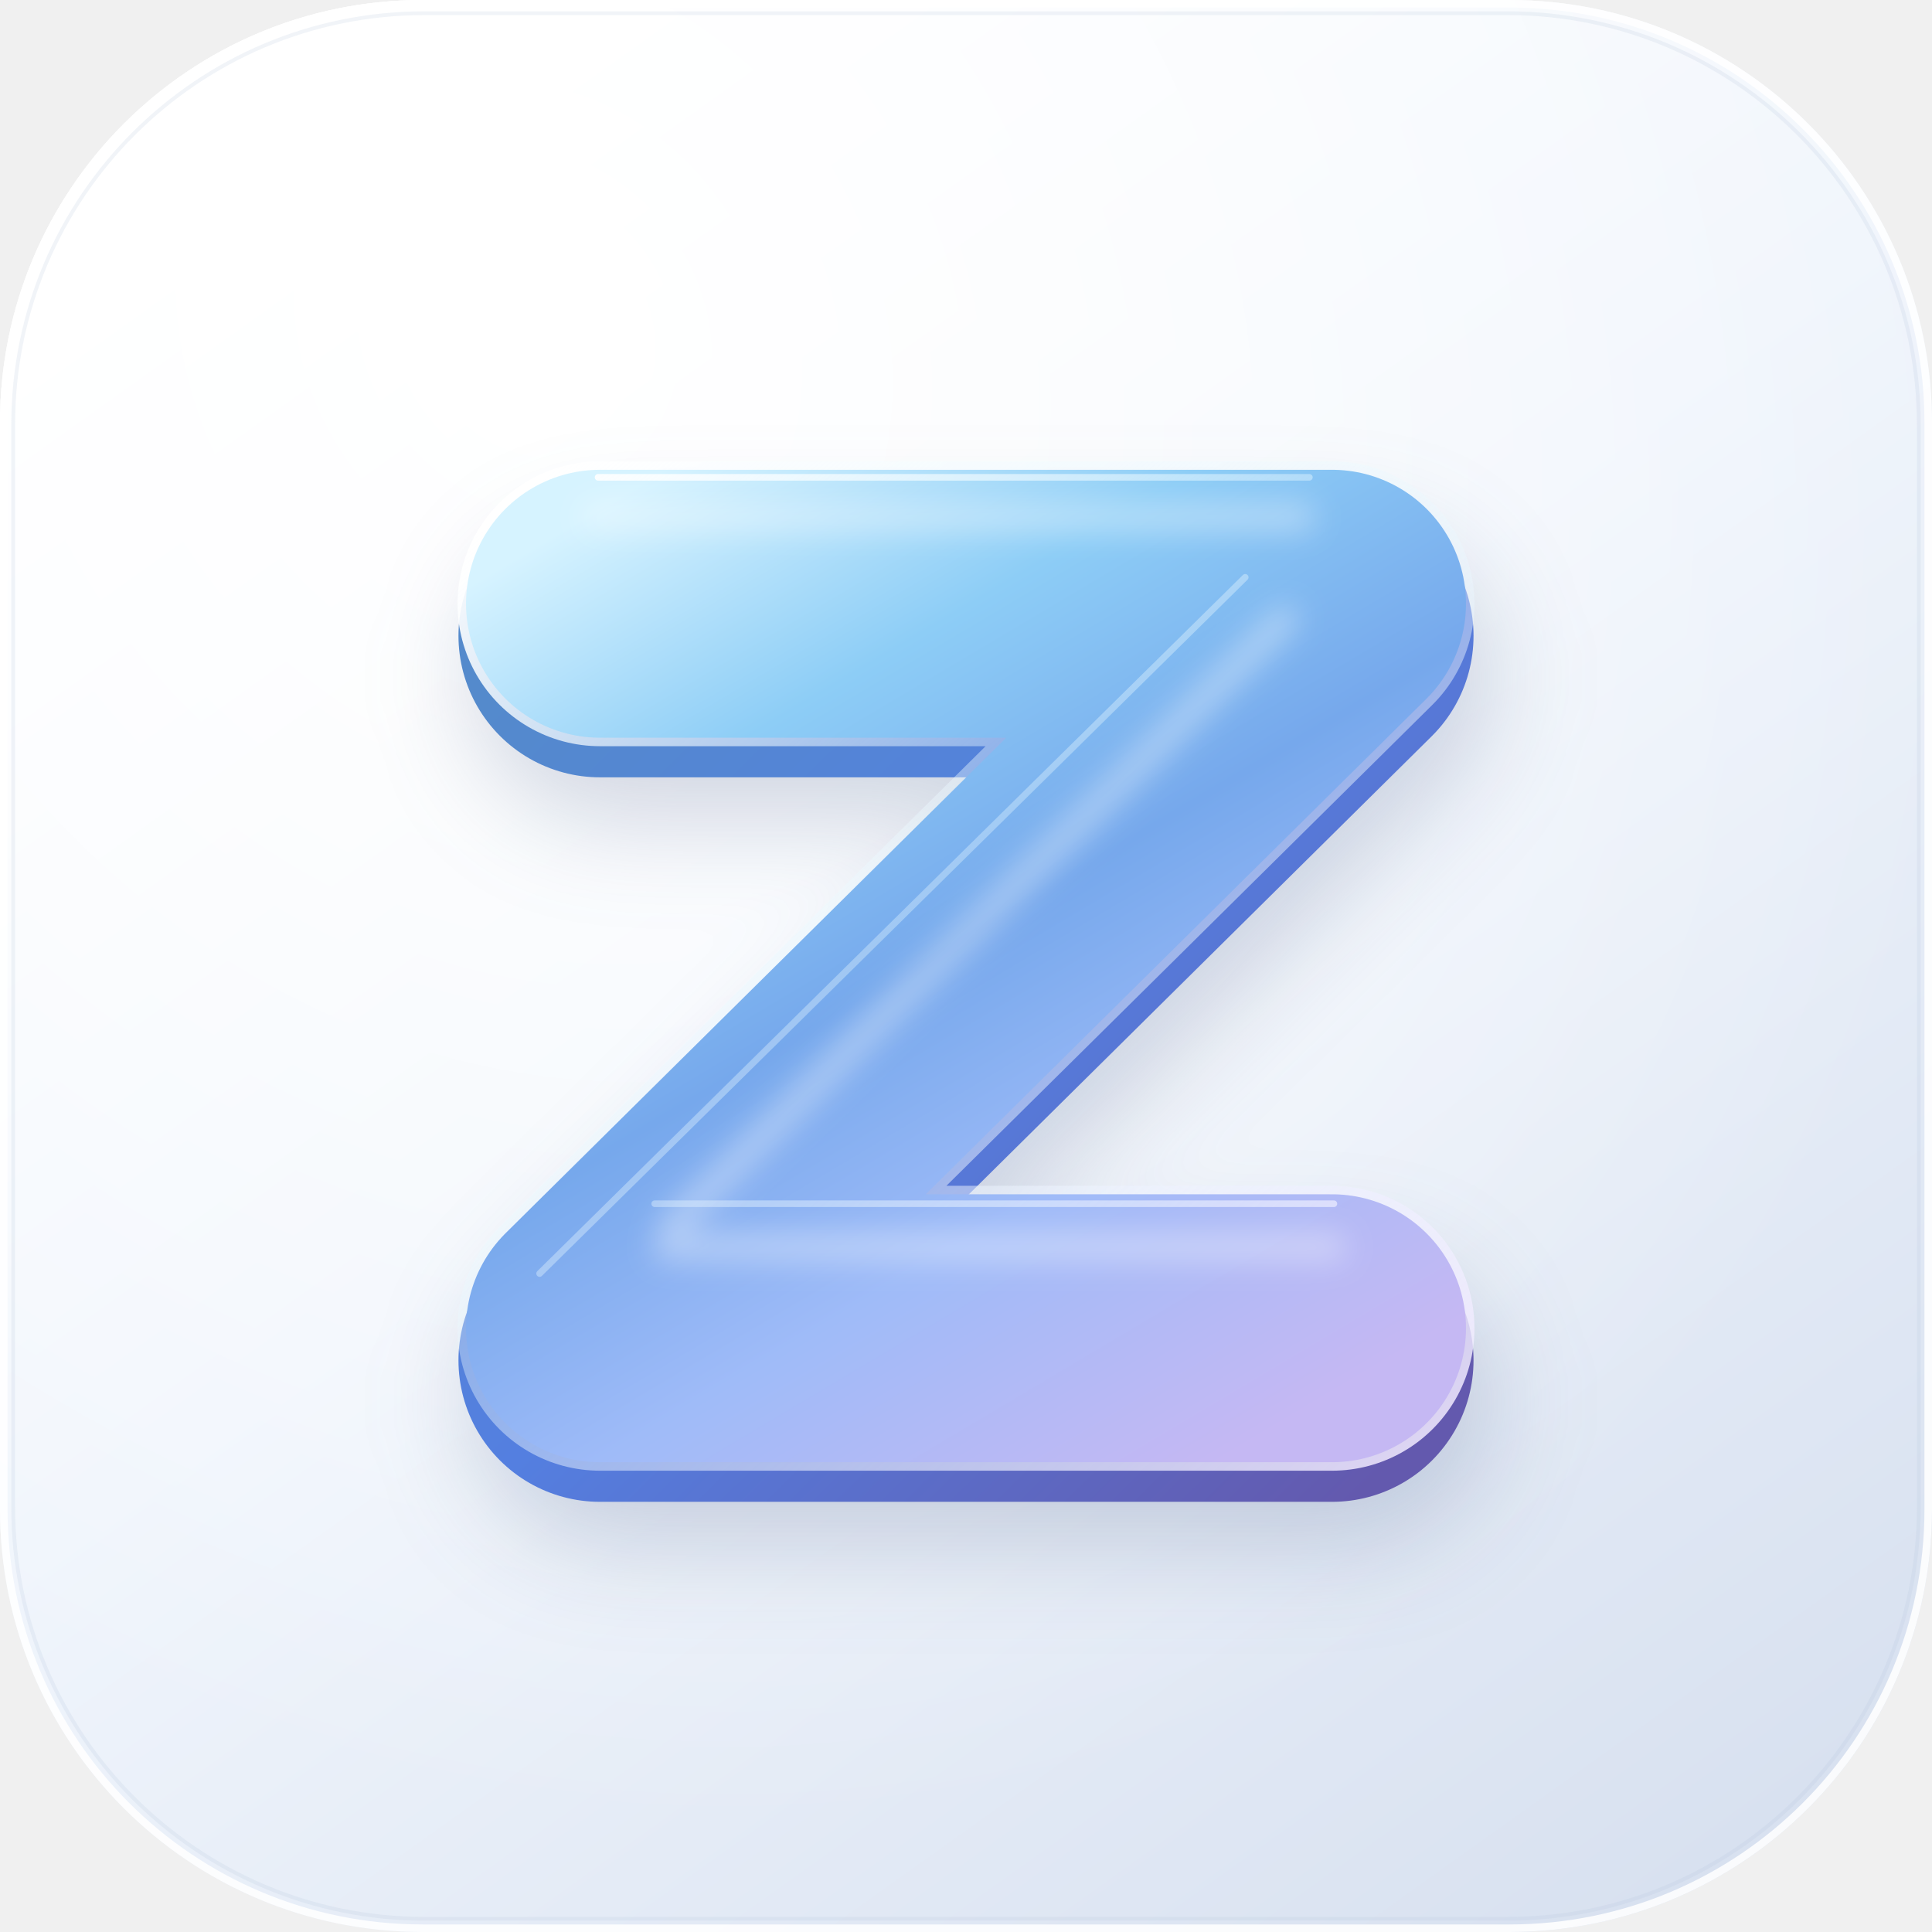
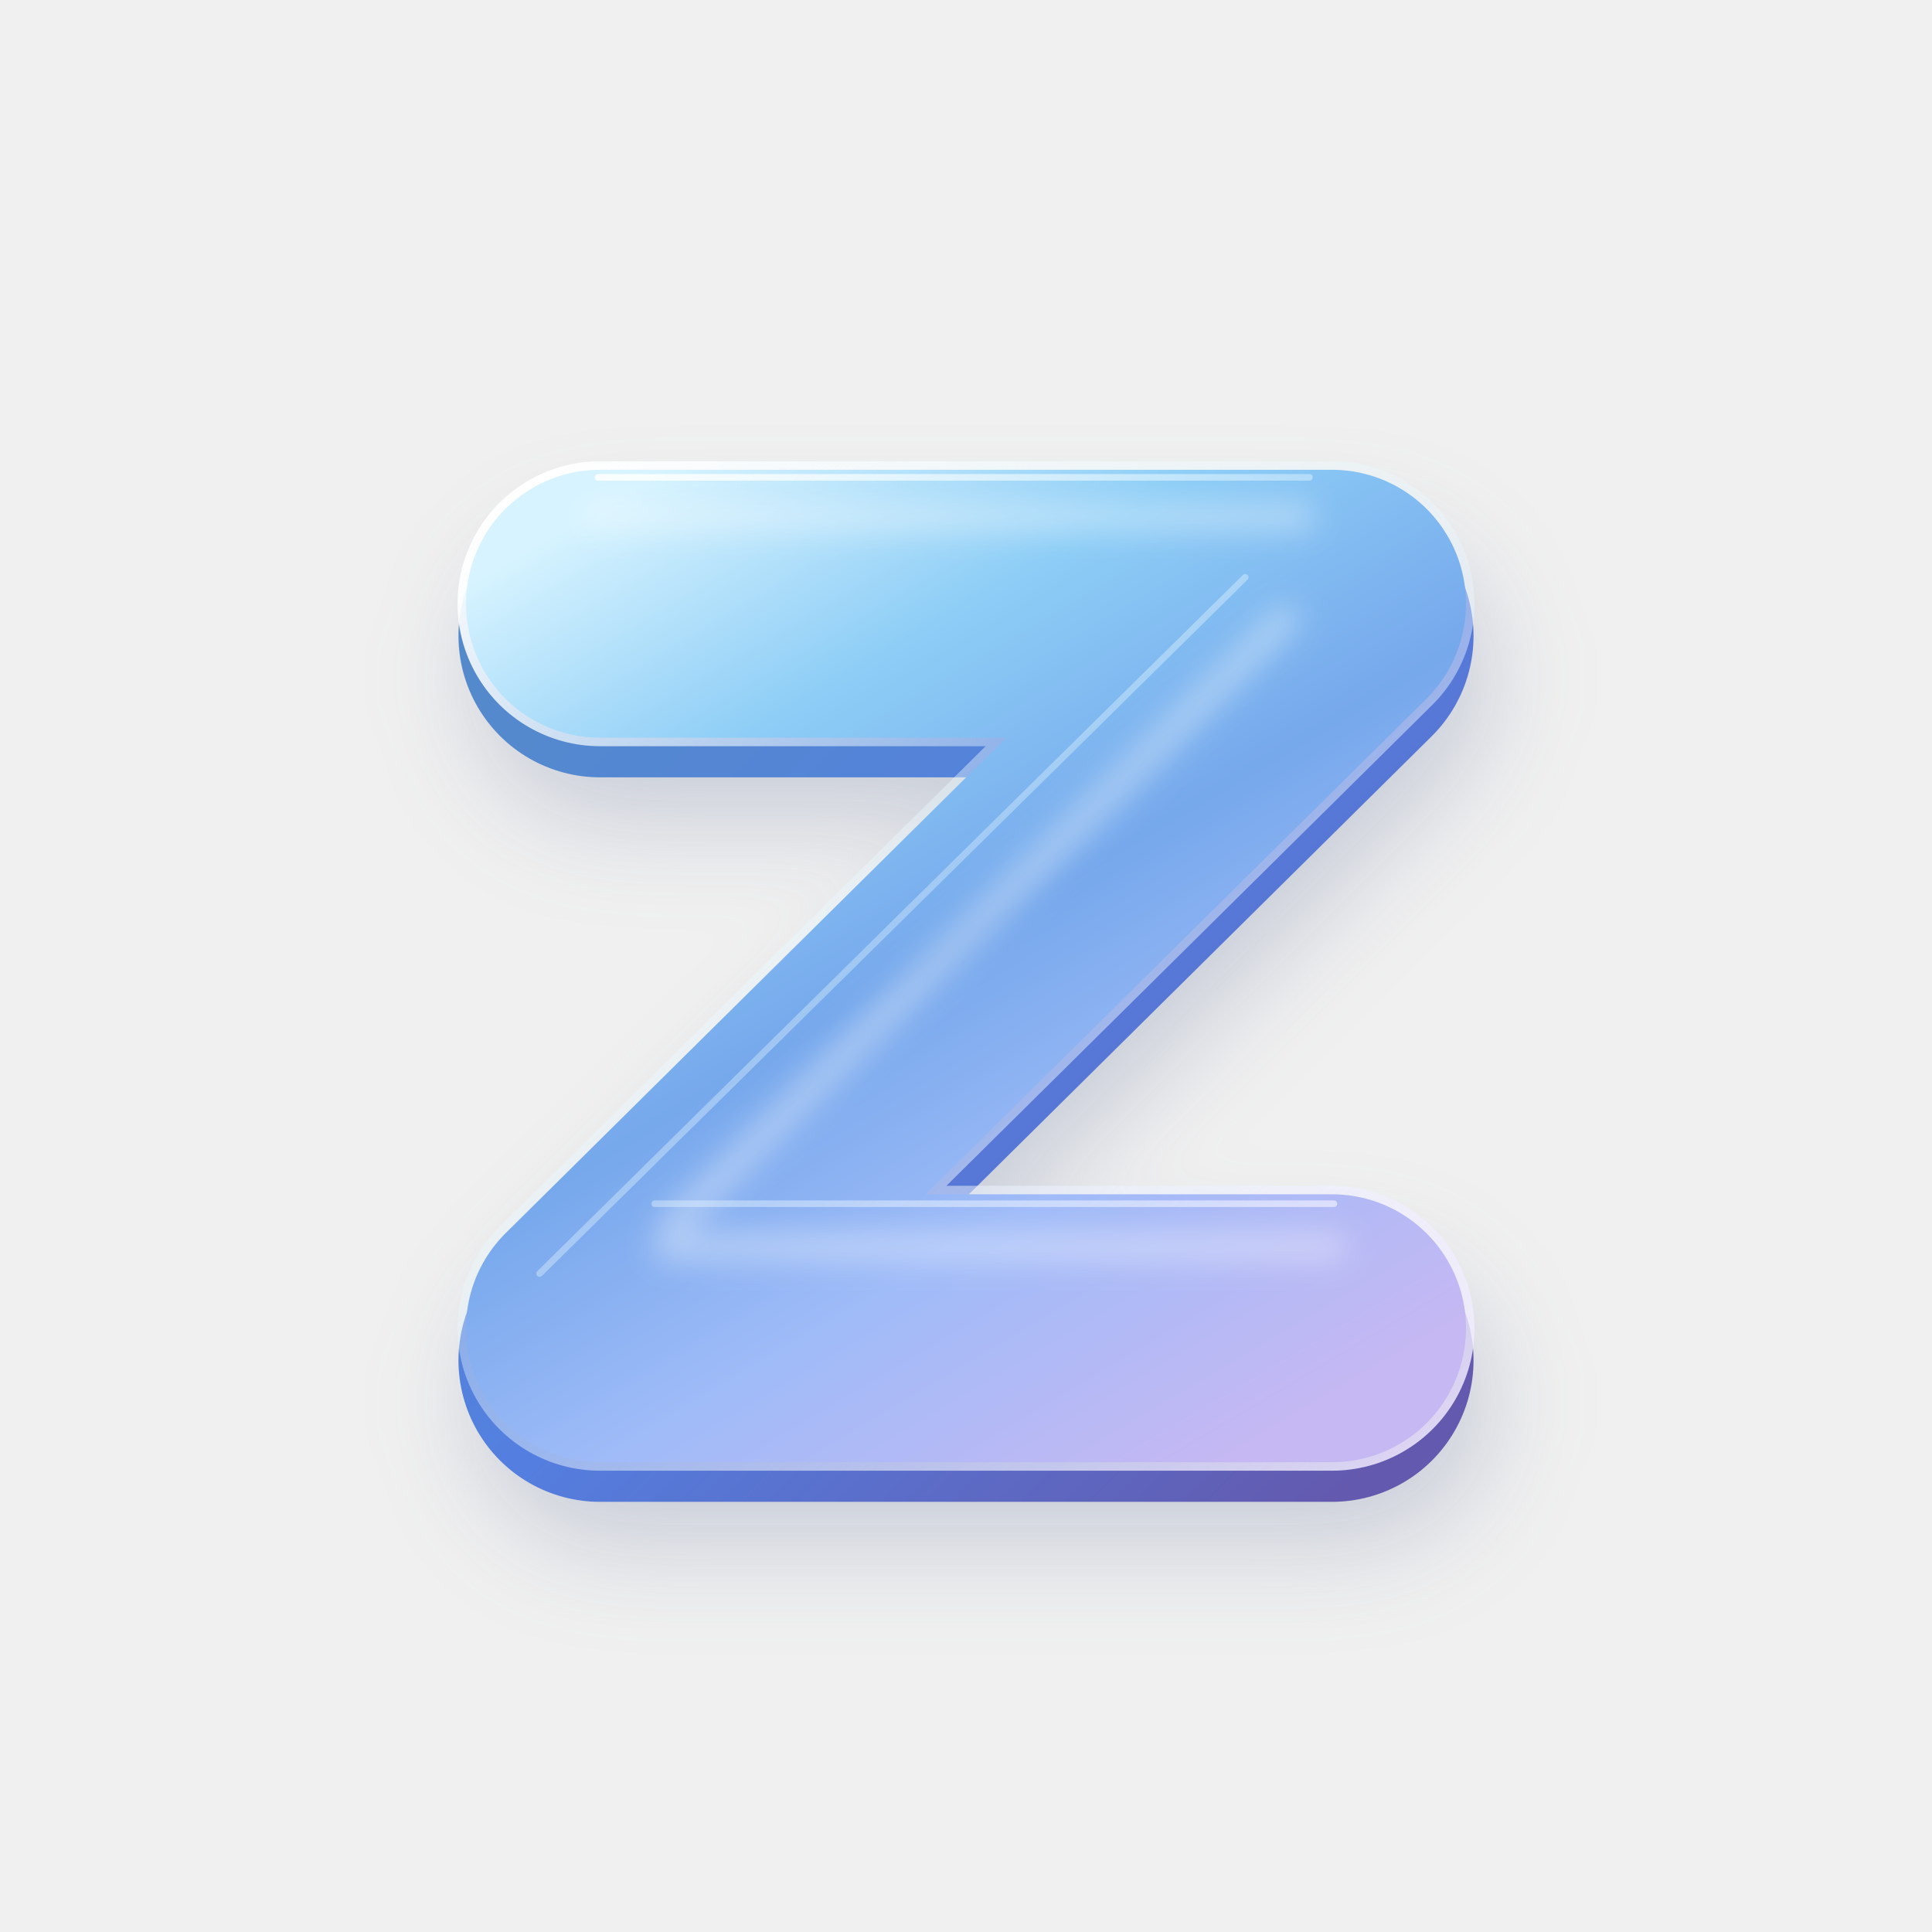
<svg xmlns="http://www.w3.org/2000/svg" width="1024" height="1024" viewBox="0 0 1024 1024" fill="none">
  <defs>
-     <linearGradient id="tile" x1="156" y1="40" x2="858" y2="1024" gradientUnits="userSpaceOnUse">
-       <stop stop-color="#FFF" />
-       <stop offset=".46" stop-color="#F0F5FC" />
-       <stop offset="1" stop-color="#D8E1F0" />
-     </linearGradient>
-     <radialGradient id="light" cx="0" cy="0" r="1" gradientTransform="translate(280 168) rotate(54) scale(850 730)" gradientUnits="userSpaceOnUse">
-       <stop stop-color="#FFF" />
-       <stop offset="1" stop-color="#FFF" stop-opacity="0" />
-     </radialGradient>
    <linearGradient id="depth" x1="298" y1="310" x2="740" y2="756" gradientUnits="userSpaceOnUse">
      <stop stop-color="#548ACC" />
      <stop offset=".48" stop-color="#547FE0" />
      <stop offset="1" stop-color="#6359AE" />
    </linearGradient>
    <linearGradient id="glass" x1="350" y1="250" x2="658" y2="768" gradientUnits="userSpaceOnUse">
      <stop stop-color="#D6F3FF" />
      <stop offset=".24" stop-color="#8DCDF6" />
      <stop offset=".49" stop-color="#76A8EC" />
      <stop offset=".72" stop-color="#9FBBF8" />
      <stop offset="1" stop-color="#C5B8F3" />
    </linearGradient>
    <linearGradient id="rim" x1="290" y1="250" x2="735" y2="780" gradientUnits="userSpaceOnUse">
      <stop stop-color="#FFF" stop-opacity=".98" />
      <stop offset=".43" stop-color="#E9F9FF" stop-opacity=".35" />
      <stop offset="1" stop-color="#F2EBFF" stop-opacity=".85" />
    </linearGradient>
    <filter id="shadow" x="130" y="180" width="810" height="720" filterUnits="userSpaceOnUse" color-interpolation-filters="sRGB">
      <feGaussianBlur stdDeviation="27" />
    </filter>
    <filter id="glow" x="180" y="200" width="670" height="620" filterUnits="userSpaceOnUse" color-interpolation-filters="sRGB">
      <feGaussianBlur stdDeviation="8" />
    </filter>
    <path id="z" d="M318 320H706L318 704H706" />
-     <clipPath id="tileClip">
-       <rect width="1024" height="1024" rx="224" />
-     </clipPath>
  </defs>
-   <g clip-path="url(#tileClip)">
-     <rect width="1024" height="1024" fill="url(#tile)" />
-     <rect width="1024" height="1024" fill="url(#light)" />
-     <use href="#z" transform="translate(8 39)" stroke="#576994" stroke-opacity=".26" stroke-width="151" stroke-linecap="round" stroke-linejoin="round" filter="url(#shadow)" />
-     <use href="#z" transform="translate(0 17)" stroke="url(#depth)" stroke-width="150" stroke-linecap="round" stroke-linejoin="round" />
-     <use href="#z" stroke="url(#rim)" stroke-width="151" stroke-linecap="round" stroke-linejoin="round" />
-     <use href="#z" stroke="url(#glass)" stroke-width="142" stroke-linecap="round" stroke-linejoin="round" />
-     <path d="M315 274H690M357 649L681 328M353 661H707" stroke="#FFF" stroke-opacity=".39" stroke-width="14" stroke-linecap="round" filter="url(#glow)" />
-     <path d="M317 253H694M286 675L660 306M347 638H707" stroke="url(#rim)" stroke-width="3.5" stroke-linecap="round" />
-     <rect x="2" y="2" width="1020" height="1020" rx="222" stroke="#FFF" stroke-opacity=".88" stroke-width="4" />
-     <rect x="7" y="7" width="1010" height="1010" rx="218" stroke="#B5C4DC" stroke-opacity=".18" stroke-width="2" />
-   </g>
+   <use href="#z" transform="translate(8 39)" stroke="#576994" stroke-opacity=".26" stroke-width="151" stroke-linecap="round" stroke-linejoin="round" filter="url(#shadow)" />
+   <use href="#z" transform="translate(0 17)" stroke="url(#depth)" stroke-width="150" stroke-linecap="round" stroke-linejoin="round" />
+   <use href="#z" stroke="url(#rim)" stroke-width="151" stroke-linecap="round" stroke-linejoin="round" />
+   <use href="#z" stroke="url(#glass)" stroke-width="142" stroke-linecap="round" stroke-linejoin="round" />
+   <path d="M315 274H690M357 649L681 328M353 661H707" stroke="#FFF" stroke-opacity=".39" stroke-width="14" stroke-linecap="round" filter="url(#glow)" />
+   <path d="M317 253H694M286 675L660 306M347 638H707" stroke="url(#rim)" stroke-width="3.5" stroke-linecap="round" />
</svg>
